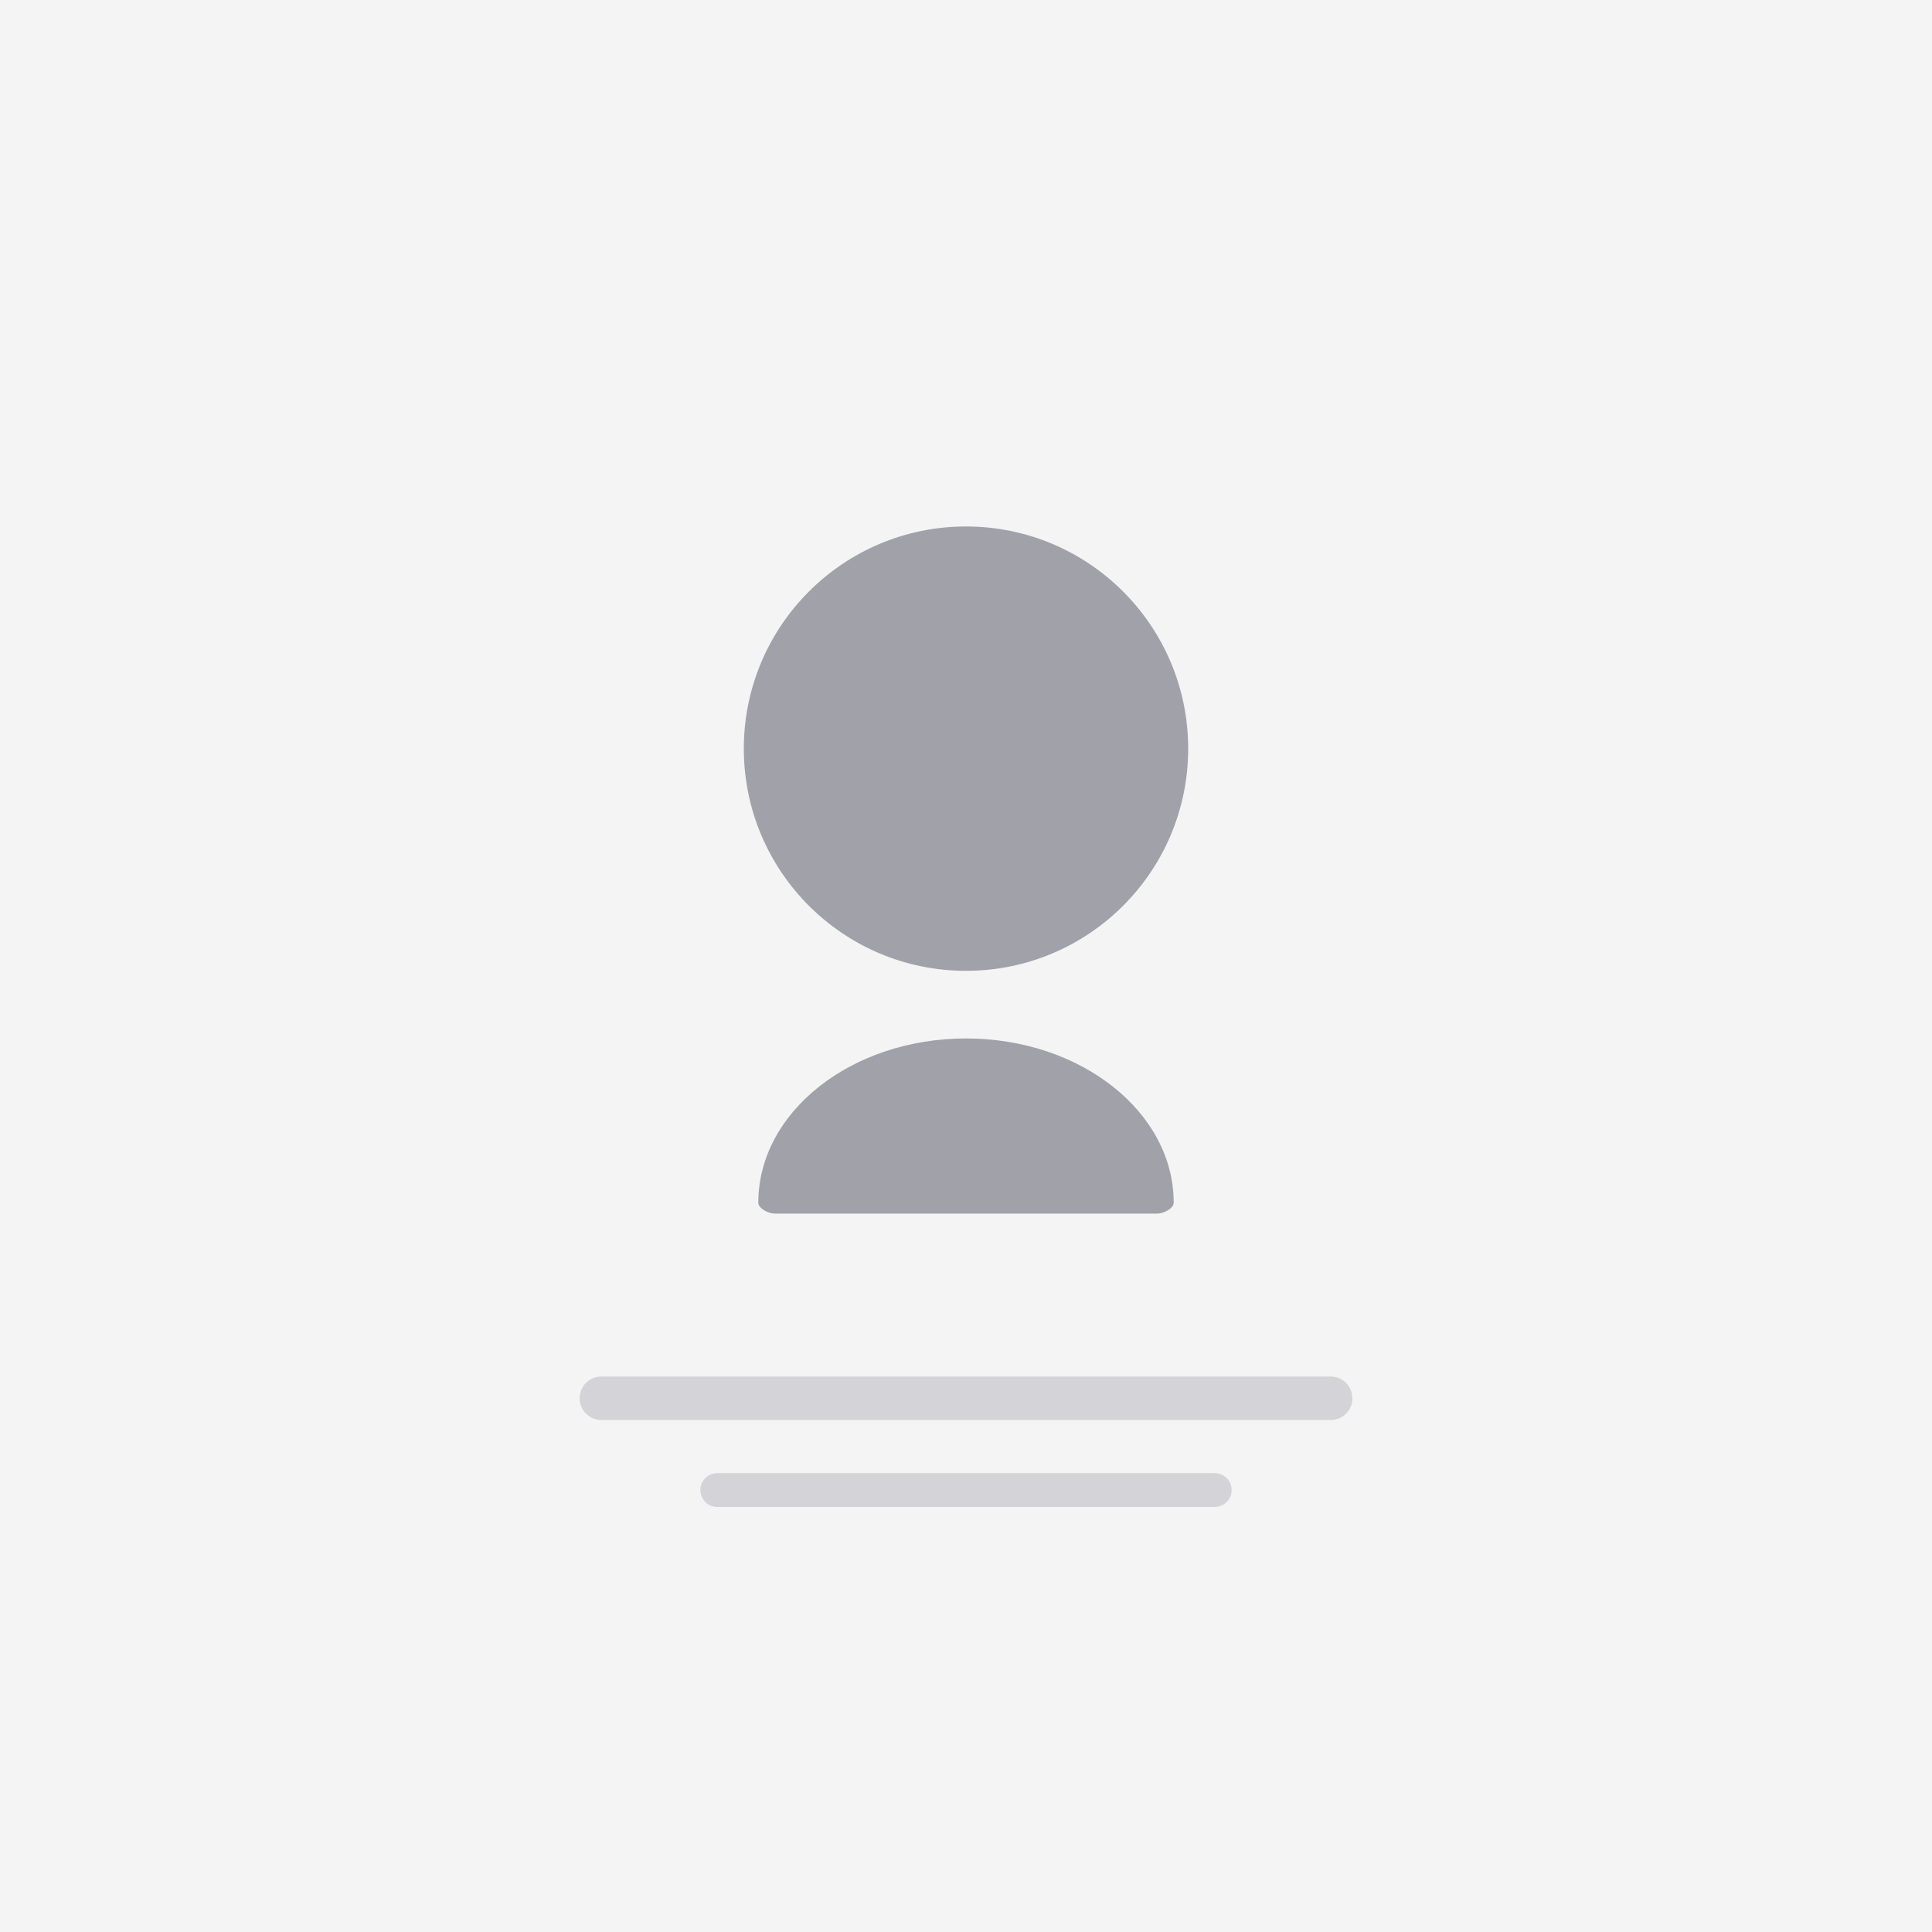
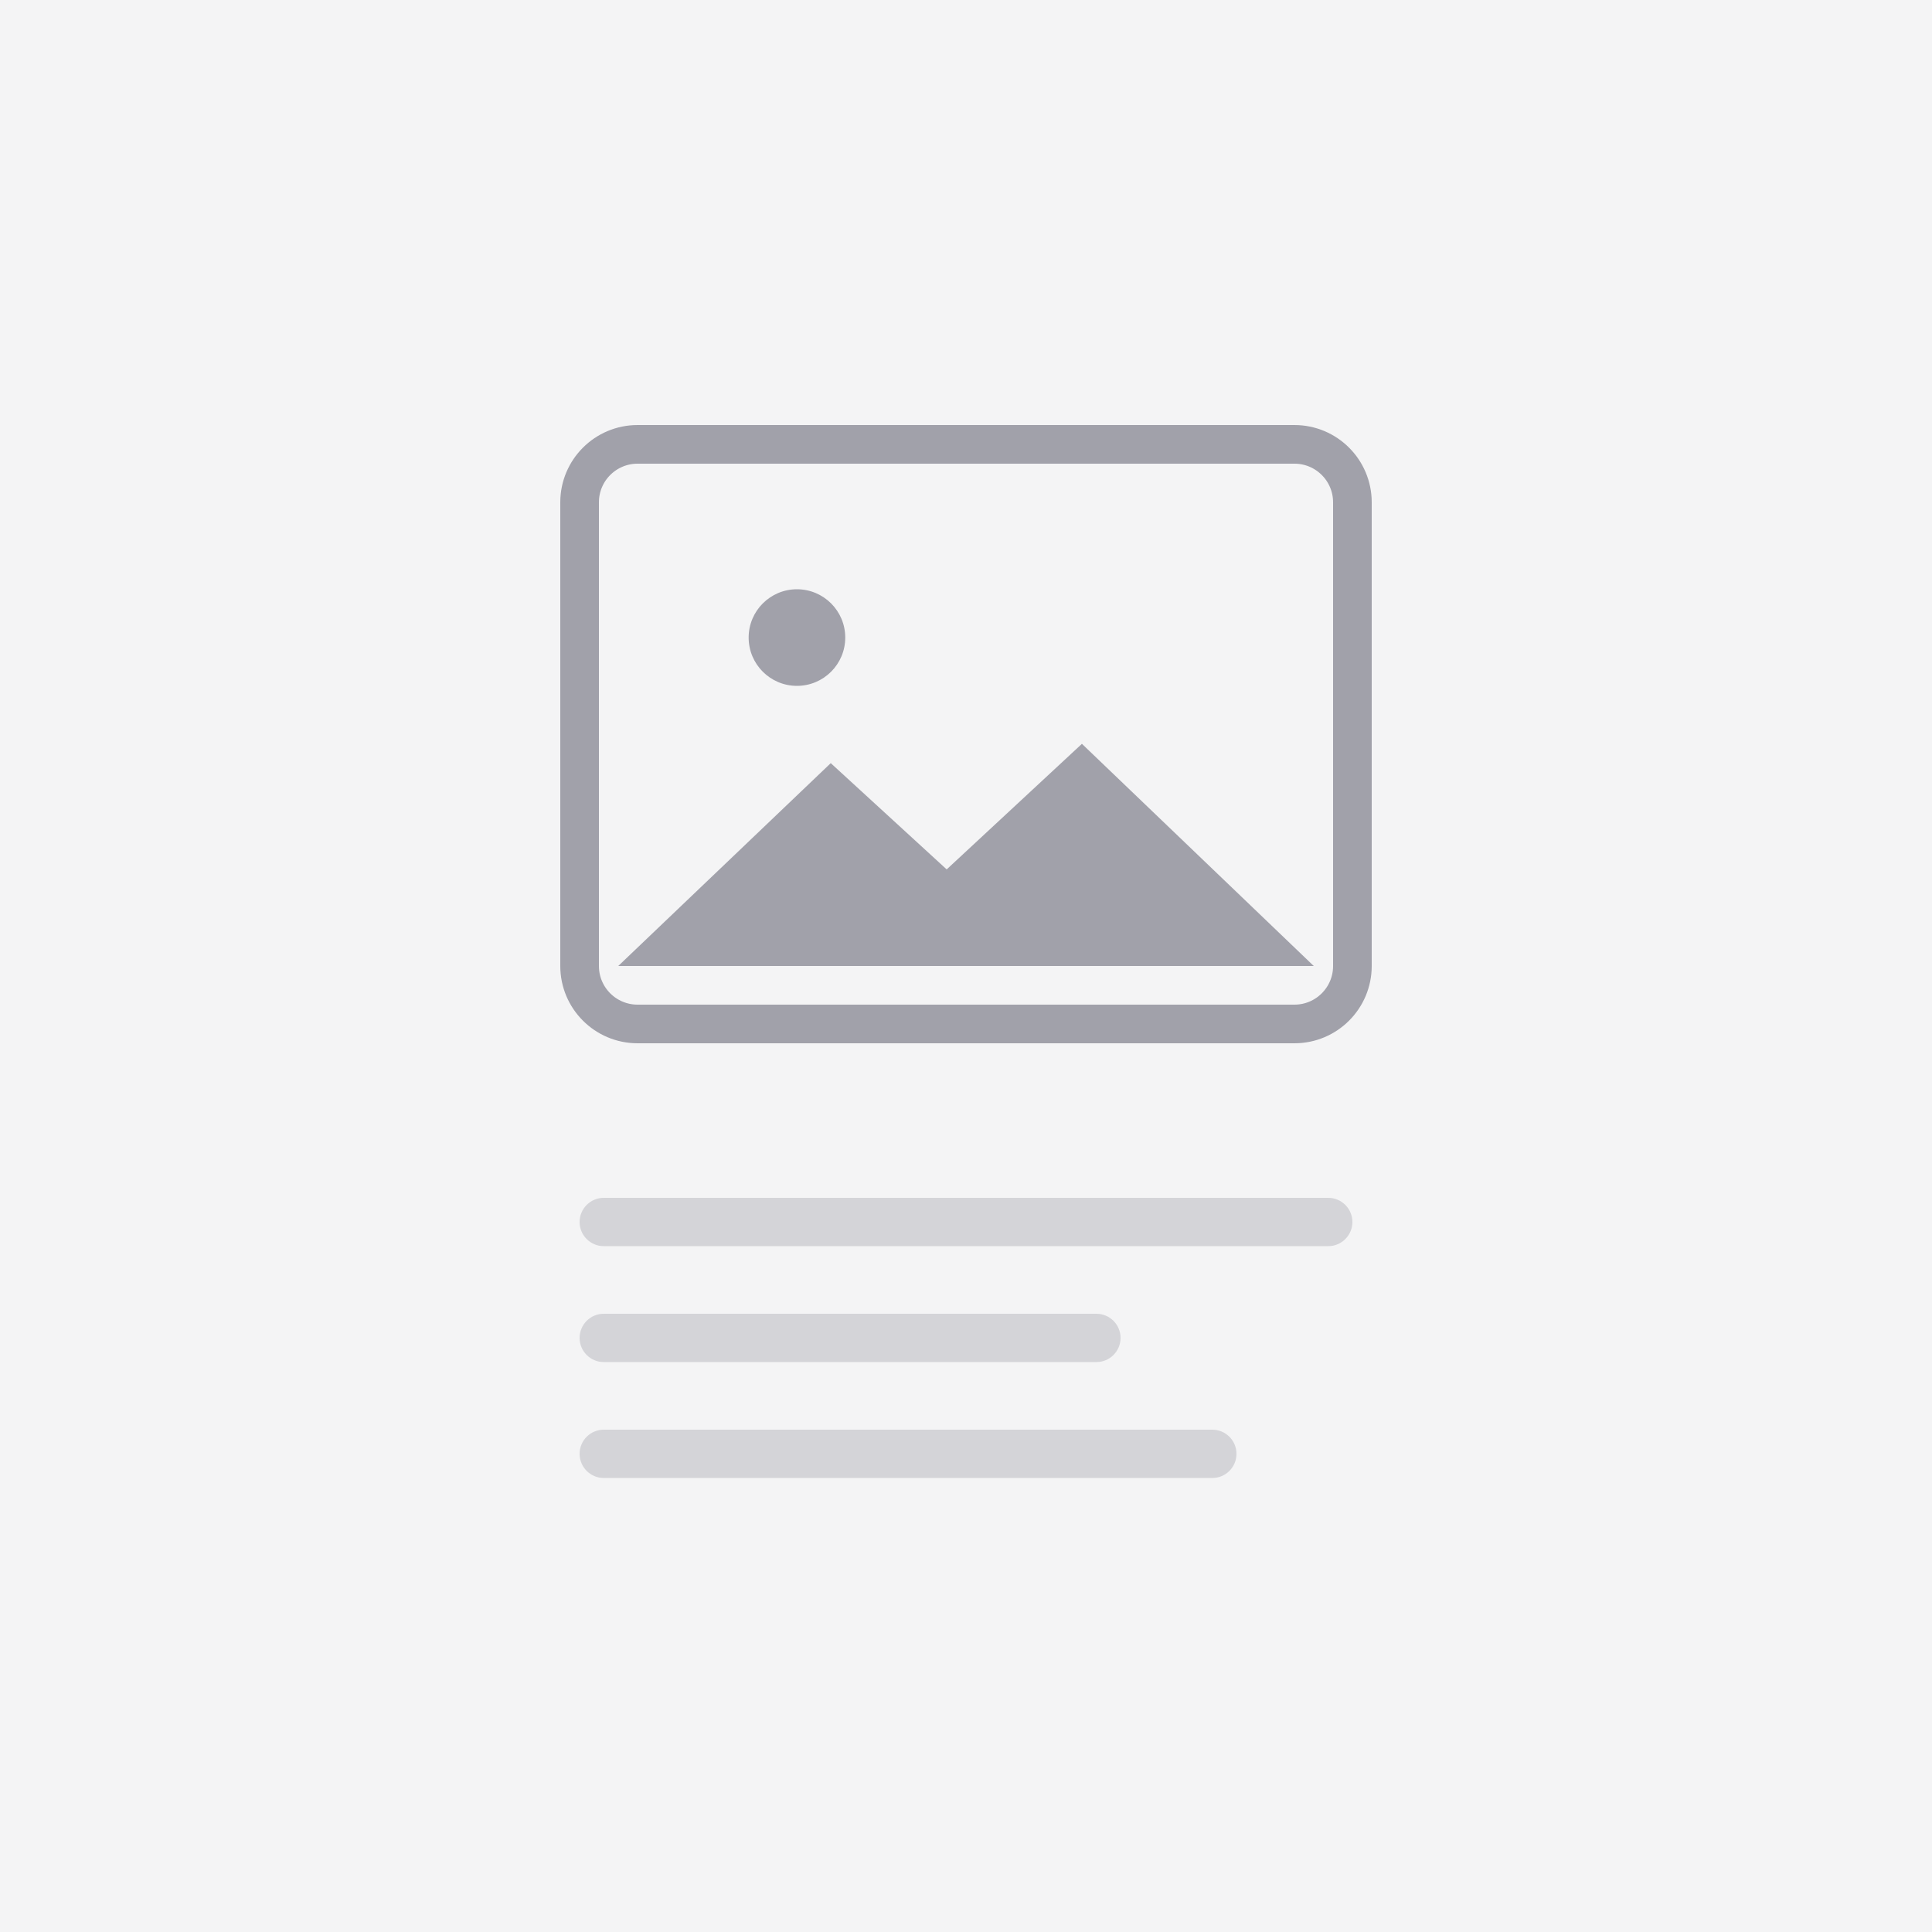
<svg xmlns="http://www.w3.org/2000/svg" width="400" height="400" viewBox="0 0 400 400" fill="none">
  <rect width="400" height="400" fill="#f4f4f5" />
-   <circle cx="200" cy="155" r="46" fill="#a1a1aa" />
-   <path d="M200 215c-23.71 0-43 15.2-43 34 0 1.24 2.14 2.26 3.39 2.26h79.22c1.25 0 3.39-1.02 3.39-2.26 0-18.8-19.29-34-43-34z" fill="#a1a1aa" />
-   <rect x="120" y="285" width="160" height="9" rx="4.5" fill="#d4d4d8" />
-   <rect x="145" y="305" width="110" height="7" rx="3.5" fill="#d4d4d8" />
+   <rect x="120" y="92" width="160" height="120" rx="12" stroke="#a1a1aa" stroke-width="8" fill="none" />
+   <circle cx="165" cy="132" r="10" fill="#a1a1aa" />
+   <path d="M128 200l44-42 24 22 28-26 48 46z" fill="#a1a1aa" />
+   <rect x="120" y="248" width="160" height="10" rx="5" fill="#d4d4d8" />
+   <rect x="120" y="272" width="112" height="10" rx="5" fill="#d4d4d8" />
+   <rect x="120" y="296" width="136" height="10" rx="5" fill="#d4d4d8" />
</svg>
